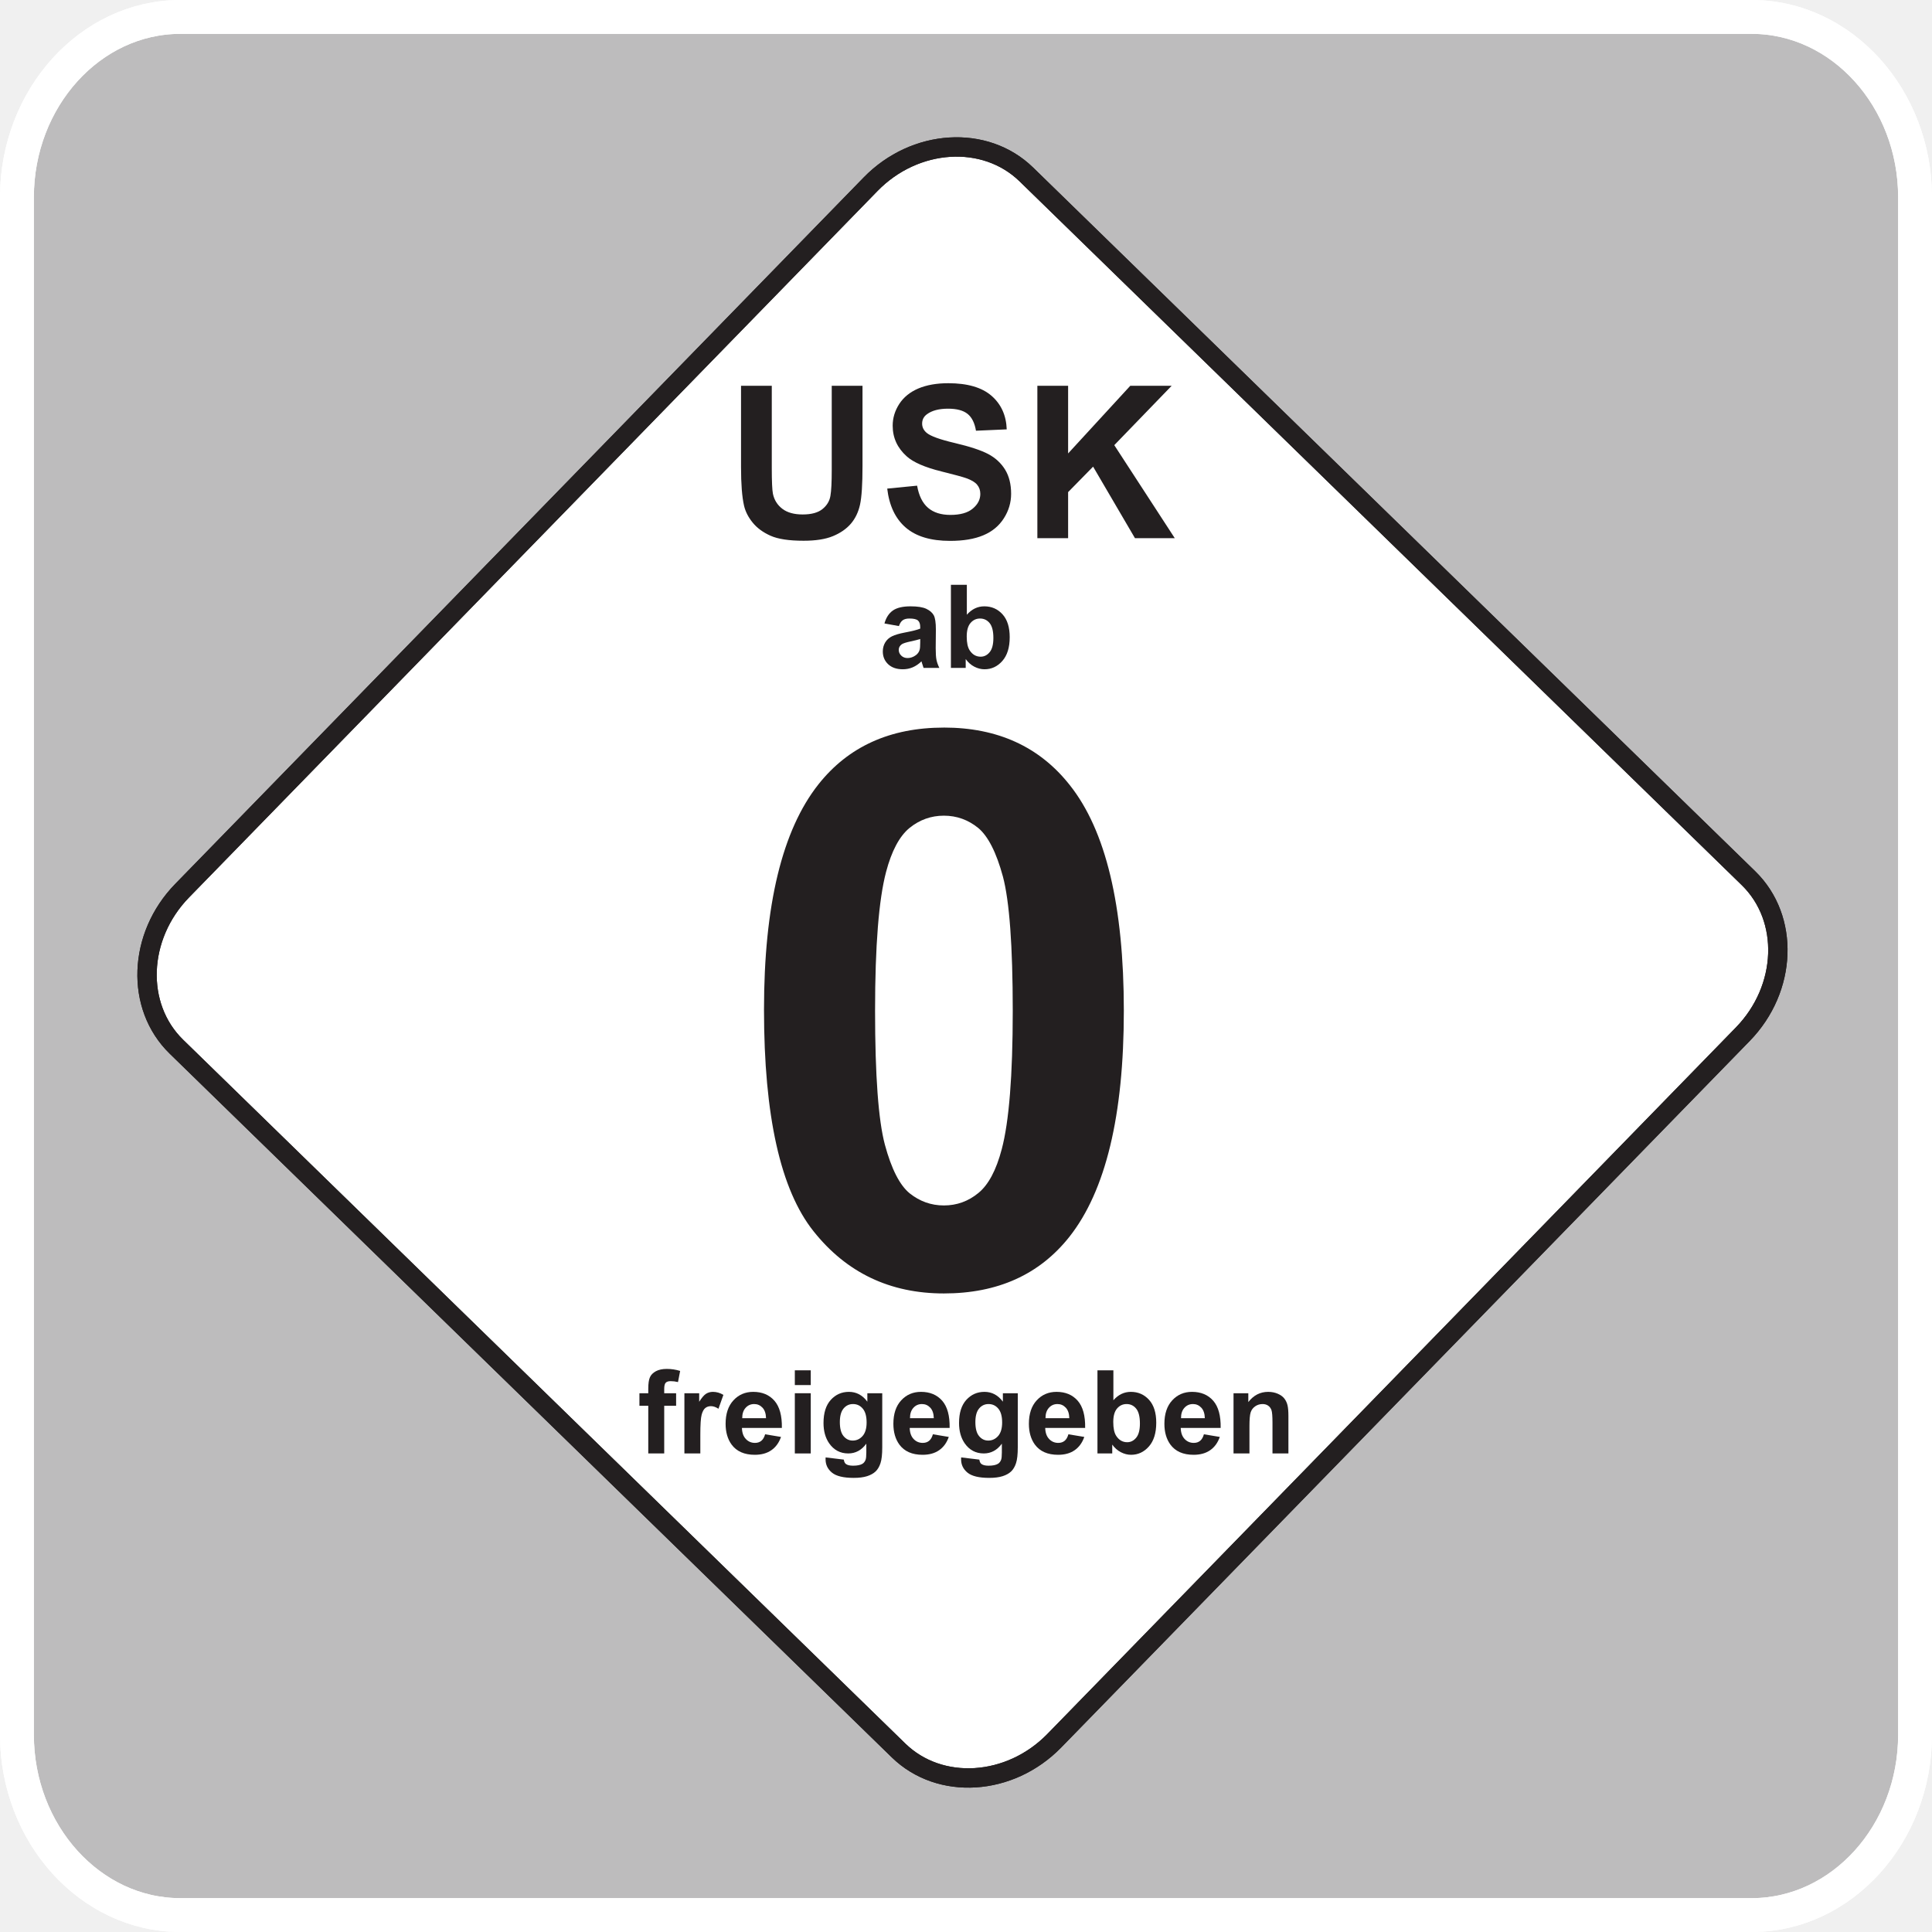
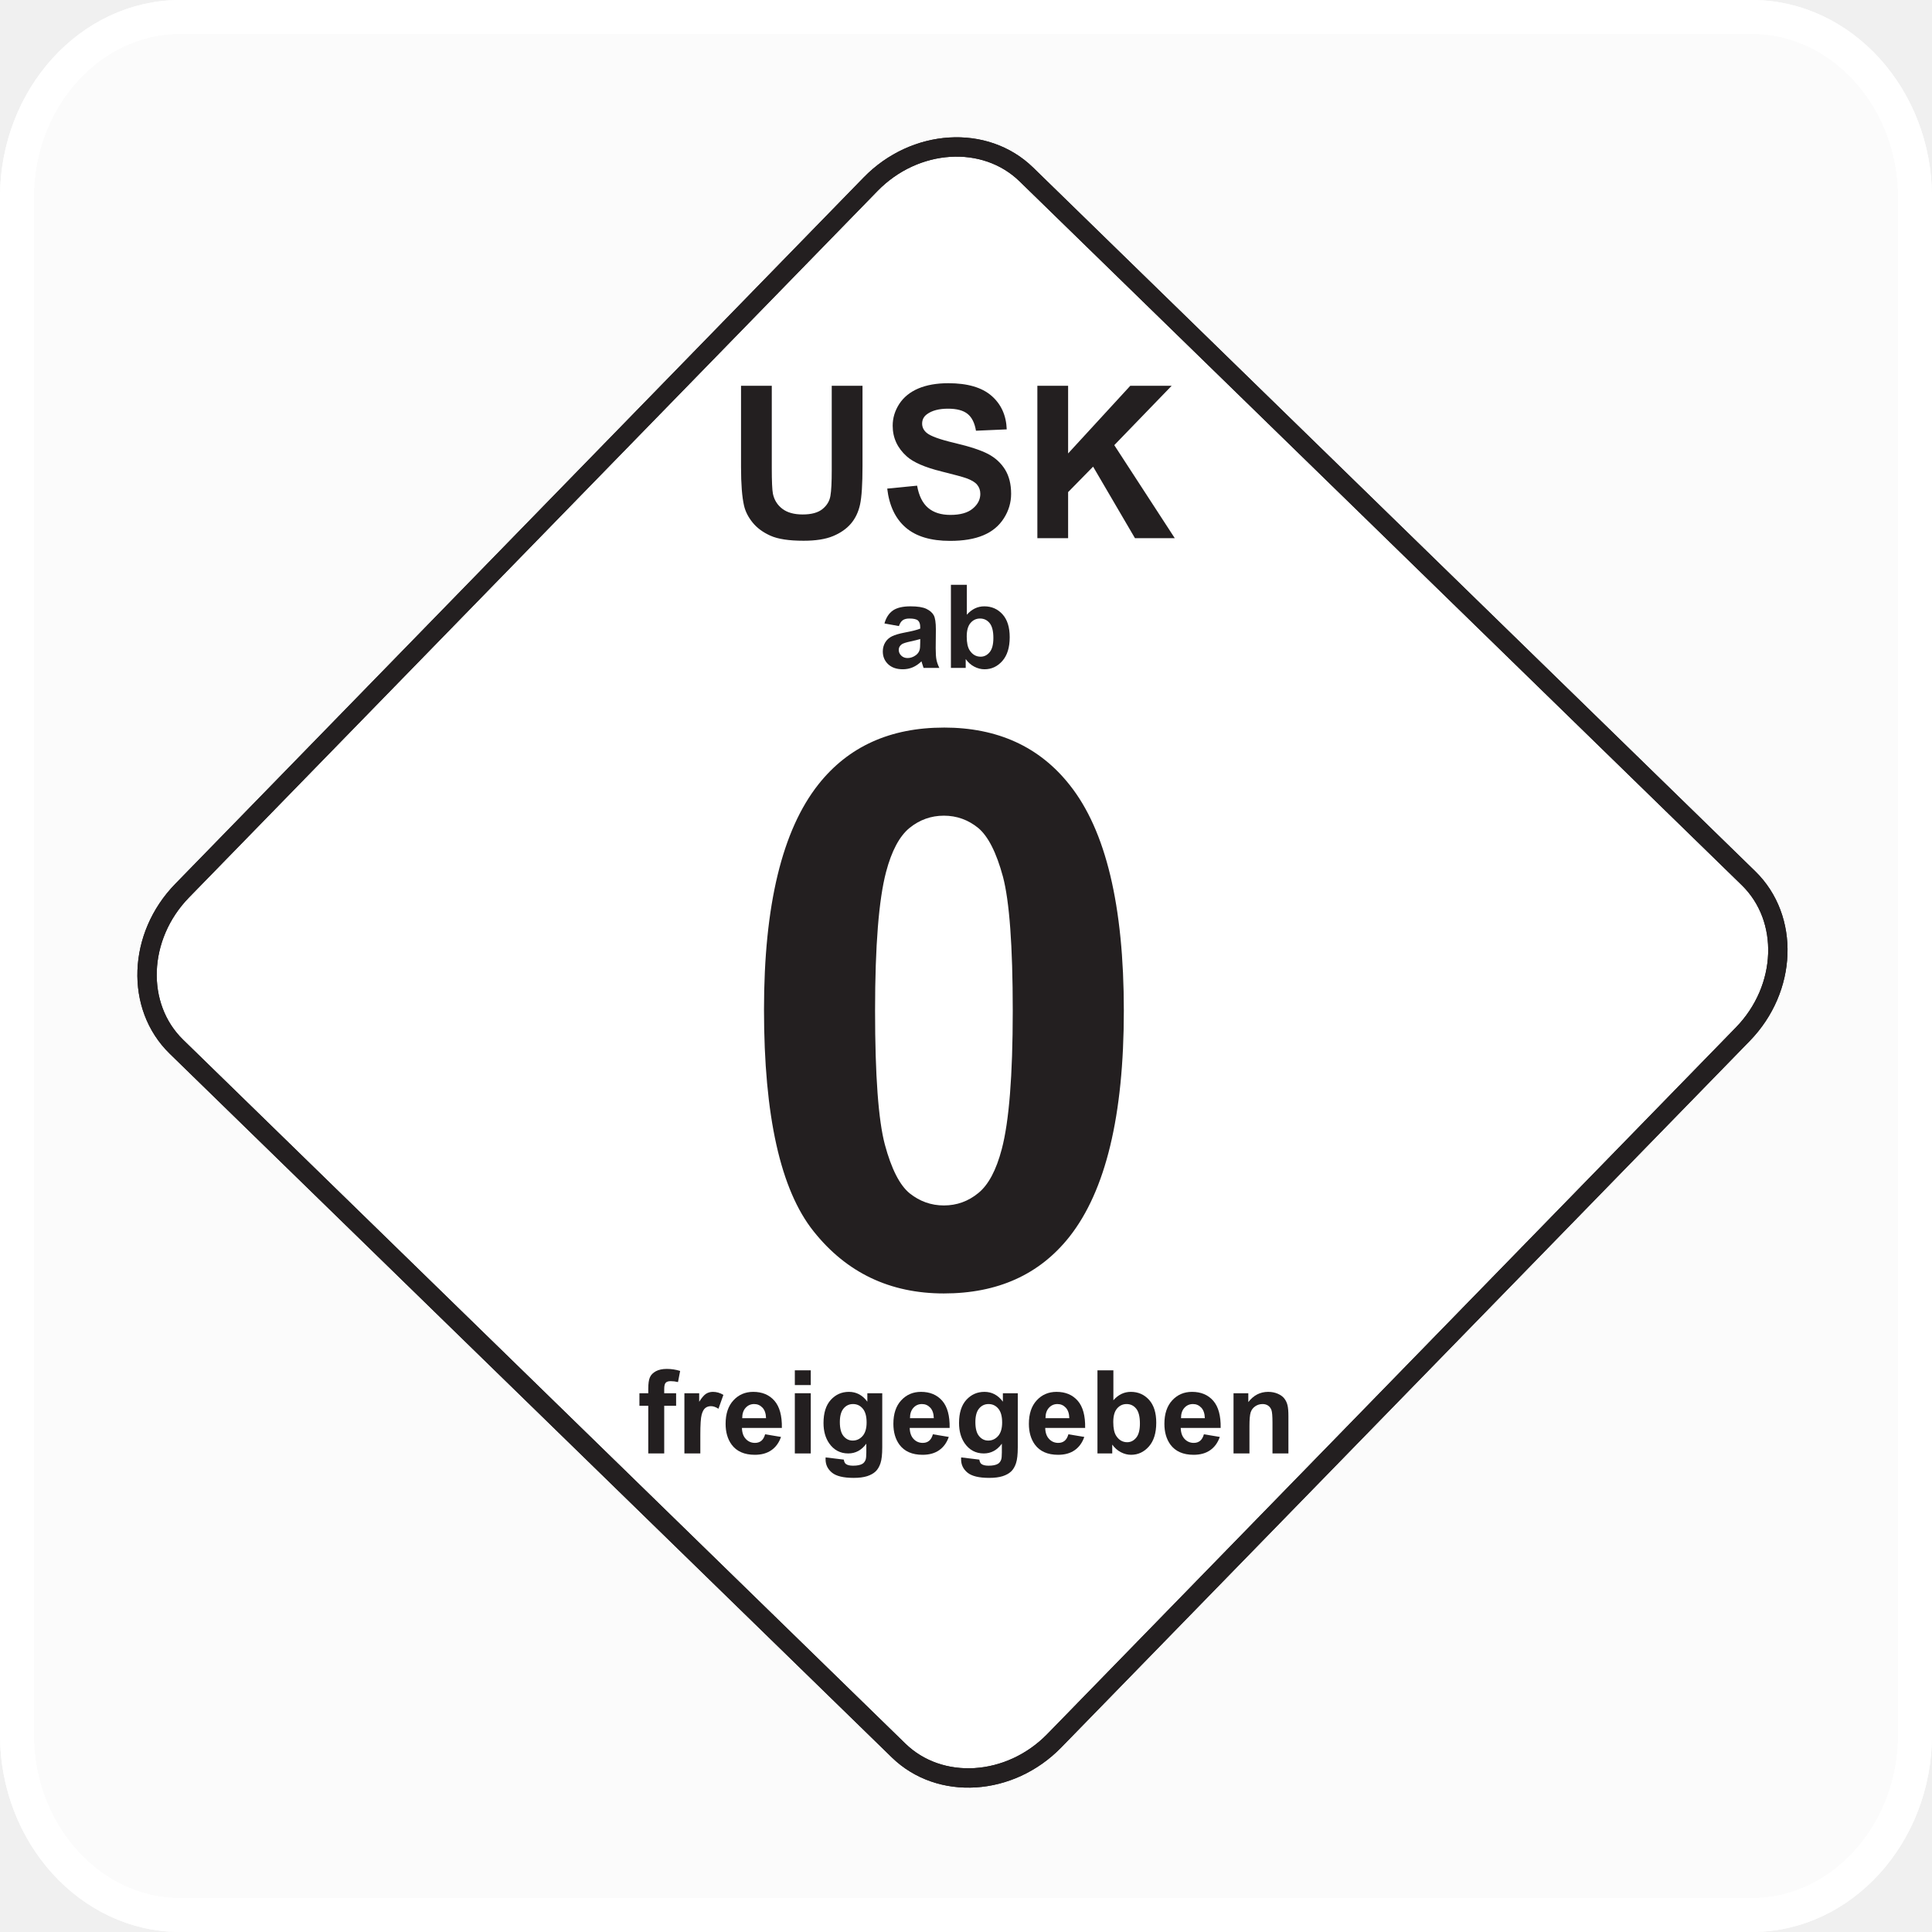
<svg xmlns="http://www.w3.org/2000/svg" version="1.1" id="svg1" width="1406.25" height="1406.25" viewBox="0 0 133.105 133.105">
  <defs id="defs1" />
  <g id="g1" transform="translate(-599.4947,-325.1055)">
-     <path id="path2" d="m 458.932,597.186 h 81.207 c 4.64,0 8.436,-4.193 8.436,-9.318 v -79.443 c 0,-5.125 -3.796,-9.318 -8.436,-9.318 h -81.207 c -4.64,0 -8.436,4.193 -8.436,9.318 v 79.443 c 0,5.125 3.796,9.318 8.436,9.318" style="fill:#bdbcbd;fill-opacity:1;fill-rule:evenodd;stroke:none" transform="matrix(1.333333,0,0,-1.333333,0,1122.52)" />
+     <path id="path2" d="m 458.932,597.186 h 81.207 c 4.64,0 8.436,-4.193 8.436,-9.318 v -79.443 c 0,-5.125 -3.796,-9.318 -8.436,-9.318 h -81.207 c -4.64,0 -8.436,4.193 -8.436,9.318 v 79.443 c 0,5.125 3.796,9.318 8.436,9.318" style="fill:#ffffff;fill-opacity:.702;fill-rule:evenodd;stroke:none" transform="matrix(1.333333,0,0,-1.333333,0,1122.52)" />
    <path id="path3" d="m 458.932,597.186 h 81.207 c 4.64,0 8.436,-4.193 8.436,-9.318 v -79.443 c 0,-5.125 -3.796,-9.318 -8.436,-9.318 h -81.207 c -4.64,0 -8.436,4.193 -8.436,9.318 v 79.443 c 0,5.125 3.796,9.318 8.436,9.318 z" style="fill:none;stroke:#ffffff;stroke-width:1.75;stroke-linecap:butt;stroke-linejoin:miter;stroke-miterlimit:10;stroke-dasharray:none;stroke-opacity:1" transform="matrix(1.333333,0,0,-1.333333,0,1122.52)" />
    <path id="path4" d="m 458.932,597.186 h 81.207 c 4.64,0 8.436,-4.193 8.436,-9.318 v -79.443 c 0,-5.125 -3.796,-9.318 -8.436,-9.318 h -81.207 c -4.64,0 -8.436,4.193 -8.436,9.318 v 79.443 c 0,5.125 3.796,9.318 8.436,9.318 z" style="fill:none;stroke:#ffffff;stroke-width:1.75;stroke-linecap:butt;stroke-linejoin:miter;stroke-miterlimit:10;stroke-dasharray:none;stroke-opacity:1" transform="matrix(1.333333,0,0,-1.333333,0,1122.52)" />
    <path id="path5" d="m 502.655,589.046 37.315,-36.365 c 2.132,-2.078 1.999,-5.704 -0.296,-8.059 l -35.575,-36.505 c -2.295,-2.355 -5.917,-2.582 -8.049,-0.504 l -37.315,36.365 c -2.132,2.078 -1.999,5.704 0.296,8.059 l 35.575,36.505 c 2.295,2.355 5.917,2.582 8.049,0.504" style="fill:#ffffff;fill-opacity:1;fill-rule:evenodd;stroke:none" transform="matrix(1.333333,0,0,-1.333333,0,1122.52)" />
    <path id="path6" d="m 502.655,589.046 37.315,-36.365 c 2.132,-2.078 1.999,-5.704 -0.296,-8.059 l -35.575,-36.505 c -2.295,-2.355 -5.917,-2.582 -8.049,-0.504 l -37.315,36.365 c -2.132,2.078 -1.999,5.704 0.296,8.059 l 35.575,36.505 c 2.295,2.355 5.917,2.582 8.049,0.504 z" style="fill:none;stroke:#231f20;stroke-width:1;stroke-linecap:butt;stroke-linejoin:miter;stroke-miterlimit:10;stroke-dasharray:none;stroke-opacity:1" transform="matrix(1.333333,0,0,-1.333333,0,1122.52)" />
    <path id="path7" d="m 502.655,589.046 37.315,-36.365 c 2.132,-2.078 1.999,-5.704 -0.296,-8.059 l -35.575,-36.505 c -2.295,-2.355 -5.917,-2.582 -8.049,-0.504 l -37.315,36.365 c -2.132,2.078 -1.999,5.704 0.296,8.059 l 35.575,36.505 c 2.295,2.355 5.917,2.582 8.049,0.504 z" style="fill:none;stroke:#231f20;stroke-width:1;stroke-linecap:butt;stroke-linejoin:miter;stroke-miterlimit:10;stroke-dasharray:none;stroke-opacity:1" transform="matrix(1.333333,0,0,-1.333333,0,1122.52)" />
    <path id="path8" d="m 487.911,578.127 h 1.589 v -4.264 c 0,-0.677 0.02,-1.117 0.059,-1.316 0.068,-0.323 0.231,-0.581 0.486,-0.776 0.257,-0.196 0.607,-0.293 1.05,-0.293 0.451,0 0.792,0.092 1.021,0.277 0.229,0.183 0.367,0.411 0.413,0.678 0.048,0.27 0.069,0.715 0.069,1.338 v 4.356 h 1.59 v -4.136 c 0,-0.946 -0.042,-1.613 -0.128,-2.004 -0.086,-0.39 -0.244,-0.719 -0.475,-0.988 -0.231,-0.268 -0.541,-0.482 -0.926,-0.641 -0.387,-0.16 -0.893,-0.238 -1.516,-0.238 -0.752,0 -1.322,0.086 -1.71,0.26 -0.389,0.174 -0.695,0.4 -0.92,0.677 -0.226,0.277 -0.374,0.568 -0.446,0.873 -0.104,0.451 -0.156,1.117 -0.156,1.998 z" style="fill:#231f20;fill-opacity:1;fill-rule:nonzero;stroke:none" transform="matrix(1.333333,0,0,-1.333333,0,1122.52)" />
    <path id="path9" d="m 495.462,572.814 1.547,0.152 c 0.092,-0.521 0.281,-0.902 0.567,-1.146 0.284,-0.242 0.667,-0.365 1.151,-0.365 0.512,0 0.899,0.108 1.157,0.326 0.261,0.216 0.391,0.469 0.391,0.759 0,0.187 -0.055,0.345 -0.165,0.475 -0.108,0.132 -0.299,0.245 -0.572,0.341 -0.185,0.066 -0.611,0.18 -1.272,0.345 -0.853,0.211 -1.45,0.471 -1.793,0.779 -0.484,0.433 -0.726,0.961 -0.726,1.584 0,0.401 0.114,0.775 0.341,1.126 0.227,0.348 0.556,0.614 0.983,0.797 0.429,0.181 0.944,0.273 1.549,0.273 0.99,0 1.732,-0.216 2.233,-0.649 0.499,-0.435 0.761,-1.012 0.787,-1.736 l -1.589,-0.07 c -0.068,0.405 -0.215,0.697 -0.438,0.873 -0.224,0.178 -0.559,0.266 -1.006,0.266 -0.462,0 -0.825,-0.093 -1.085,-0.284 -0.169,-0.121 -0.253,-0.284 -0.253,-0.488 0,-0.187 0.079,-0.346 0.236,-0.478 0.2,-0.169 0.687,-0.345 1.461,-0.526 0.774,-0.183 1.346,-0.372 1.716,-0.567 0.37,-0.196 0.66,-0.462 0.871,-0.801 0.209,-0.339 0.314,-0.757 0.314,-1.254 0,-0.451 -0.125,-0.875 -0.376,-1.267 -0.251,-0.394 -0.605,-0.687 -1.063,-0.878 -0.458,-0.193 -1.03,-0.288 -1.714,-0.288 -0.996,0 -1.76,0.229 -2.294,0.689 -0.533,0.46 -0.852,1.131 -0.955,2.011" style="fill:#231f20;fill-opacity:1;fill-rule:nonzero;stroke:none" transform="matrix(1.333333,0,0,-1.333333,0,1122.52)" />
    <path id="path10" d="m 503.223,570.253 v 7.874 h 1.589 v -3.496 l 3.212,3.496 h 2.138 l -2.965,-3.067 3.126,-4.807 h -2.057 l -2.163,3.696 -1.291,-1.316 v -2.38 z" style="fill:#231f20;fill-opacity:1;fill-rule:nonzero;stroke:none" transform="matrix(1.333333,0,0,-1.333333,0,1122.52)" />
    <path id="path11" d="m 482.661,526.071 h 0.457 v 0.235 c 0,0.261 0.028,0.457 0.084,0.586 0.056,0.129 0.158,0.234 0.307,0.315 0.15,0.081 0.339,0.121 0.567,0.121 0.235,0 0.464,-0.035 0.689,-0.105 l -0.111,-0.575 c -0.131,0.032 -0.257,0.047 -0.378,0.047 -0.12,0 -0.205,-0.027 -0.257,-0.083 -0.052,-0.056 -0.077,-0.163 -0.077,-0.321 v -0.22 h 0.615 v -0.647 h -0.615 v -2.464 h -0.824 v 2.464 h -0.457 z" style="fill:#231f20;fill-opacity:1;fill-rule:nonzero;stroke:none" transform="matrix(1.333333,0,0,-1.333333,0,1122.52)" />
    <path id="path12" d="m 485.808,522.96 h -0.823 v 3.111 h 0.764 v -0.442 c 0.131,0.209 0.249,0.347 0.353,0.413 0.105,0.066 0.223,0.1 0.356,0.1 0.188,0 0.368,-0.052 0.542,-0.156 l -0.255,-0.717 c -0.138,0.089 -0.267,0.134 -0.386,0.134 -0.116,0 -0.213,-0.031 -0.293,-0.095 -0.081,-0.063 -0.143,-0.178 -0.189,-0.344 -0.046,-0.166 -0.069,-0.514 -0.069,-1.043 z" style="fill:#231f20;fill-opacity:1;fill-rule:nonzero;stroke:none" transform="matrix(1.333333,0,0,-1.333333,0,1122.52)" />
    <path id="path13" d="m 489.156,523.95 0.821,-0.137 c -0.106,-0.301 -0.272,-0.53 -0.5,-0.687 -0.227,-0.158 -0.512,-0.236 -0.854,-0.236 -0.541,0 -0.941,0.176 -1.201,0.53 -0.205,0.283 -0.308,0.641 -0.308,1.072 0,0.516 0.135,0.92 0.405,1.212 0.269,0.292 0.61,0.438 1.022,0.438 0.463,0 0.828,-0.153 1.096,-0.459 0.267,-0.306 0.395,-0.774 0.384,-1.405 h -2.063 c 0.006,-0.244 0.072,-0.434 0.199,-0.569 0.127,-0.136 0.286,-0.204 0.475,-0.204 0.129,0 0.237,0.035 0.325,0.105 0.088,0.071 0.155,0.184 0.199,0.34 z m 0.047,0.832 c -0.006,0.239 -0.067,0.42 -0.184,0.544 -0.117,0.124 -0.26,0.186 -0.428,0.186 -0.18,0 -0.328,-0.066 -0.445,-0.197 -0.117,-0.13 -0.175,-0.308 -0.173,-0.533 z" style="fill:#231f20;fill-opacity:1;fill-rule:nonzero;stroke:none" transform="matrix(1.333333,0,0,-1.333333,0,1122.52)" />
    <path id="path14" d="m 490.691,526.493 v 0.762 h 0.823 v -0.762 z m 0,-3.533 v 3.111 h 0.823 v -3.111 z" style="fill:#231f20;fill-opacity:1;fill-rule:nonzero;stroke:none" transform="matrix(1.333333,0,0,-1.333333,0,1122.52)" />
    <path id="path15" d="m 492.282,522.755 0.94,-0.114 c 0.016,-0.11 0.052,-0.185 0.108,-0.226 0.078,-0.059 0.202,-0.088 0.369,-0.088 0.215,0 0.376,0.032 0.484,0.097 0.072,0.043 0.127,0.112 0.164,0.208 0.025,0.068 0.038,0.194 0.038,0.378 v 0.454 c -0.246,-0.336 -0.557,-0.504 -0.932,-0.504 -0.418,0 -0.749,0.177 -0.993,0.53 -0.191,0.28 -0.287,0.627 -0.287,1.043 0,0.522 0.126,0.92 0.377,1.196 0.251,0.275 0.563,0.413 0.936,0.413 0.384,0 0.702,-0.169 0.952,-0.507 v 0.436 h 0.77 v -2.792 c 0,-0.367 -0.03,-0.641 -0.091,-0.823 -0.06,-0.182 -0.145,-0.324 -0.254,-0.428 -0.11,-0.103 -0.256,-0.184 -0.438,-0.243 -0.183,-0.058 -0.414,-0.088 -0.693,-0.088 -0.528,0 -0.902,0.091 -1.122,0.271 -0.221,0.181 -0.331,0.41 -0.331,0.687 0,0.028 8e-4,0.061 0.003,0.1 z m 0.735,1.825 c 0,-0.33 0.064,-0.572 0.192,-0.725 0.128,-0.153 0.285,-0.23 0.473,-0.23 0.201,0 0.371,0.079 0.51,0.236 0.138,0.157 0.208,0.39 0.208,0.699 0,0.322 -0.067,0.561 -0.2,0.717 -0.132,0.157 -0.3,0.235 -0.503,0.235 -0.198,0 -0.36,-0.077 -0.488,-0.23 -0.128,-0.154 -0.192,-0.387 -0.192,-0.702" style="fill:#231f20;fill-opacity:1;fill-rule:nonzero;stroke:none" transform="matrix(1.333333,0,0,-1.333333,0,1122.52)" />
    <path id="path16" d="m 497.825,523.95 0.821,-0.137 c -0.106,-0.301 -0.272,-0.53 -0.5,-0.687 -0.227,-0.158 -0.512,-0.236 -0.854,-0.236 -0.541,0 -0.941,0.176 -1.201,0.53 -0.205,0.283 -0.308,0.641 -0.308,1.072 0,0.516 0.135,0.92 0.405,1.212 0.269,0.292 0.61,0.438 1.022,0.438 0.463,0 0.828,-0.153 1.096,-0.459 0.267,-0.306 0.395,-0.774 0.384,-1.405 h -2.063 c 0.006,-0.244 0.072,-0.434 0.199,-0.569 0.127,-0.136 0.286,-0.204 0.475,-0.204 0.129,0 0.237,0.035 0.325,0.105 0.088,0.071 0.155,0.184 0.199,0.34 z m 0.047,0.832 c -0.006,0.239 -0.067,0.42 -0.184,0.544 -0.117,0.124 -0.26,0.186 -0.428,0.186 -0.18,0 -0.328,-0.066 -0.445,-0.197 -0.117,-0.13 -0.175,-0.308 -0.173,-0.533 z" style="fill:#231f20;fill-opacity:1;fill-rule:nonzero;stroke:none" transform="matrix(1.333333,0,0,-1.333333,0,1122.52)" />
    <path id="path17" d="m 499.285,522.755 0.94,-0.114 c 0.016,-0.11 0.052,-0.185 0.108,-0.226 0.078,-0.059 0.202,-0.088 0.369,-0.088 0.215,0 0.376,0.032 0.484,0.097 0.072,0.043 0.127,0.112 0.164,0.208 0.025,0.068 0.038,0.194 0.038,0.378 v 0.454 c -0.246,-0.336 -0.557,-0.504 -0.932,-0.504 -0.418,0 -0.749,0.177 -0.993,0.53 -0.191,0.28 -0.287,0.627 -0.287,1.043 0,0.522 0.126,0.92 0.377,1.196 0.251,0.275 0.563,0.413 0.936,0.413 0.384,0 0.702,-0.169 0.952,-0.507 v 0.436 h 0.77 v -2.792 c 0,-0.367 -0.03,-0.641 -0.091,-0.823 -0.06,-0.182 -0.145,-0.324 -0.254,-0.428 -0.11,-0.103 -0.256,-0.184 -0.438,-0.243 -0.183,-0.058 -0.414,-0.088 -0.693,-0.088 -0.528,0 -0.902,0.091 -1.122,0.271 -0.221,0.181 -0.331,0.41 -0.331,0.687 0,0.028 9e-4,0.061 0.003,0.1 z m 0.735,1.825 c 0,-0.33 0.064,-0.572 0.192,-0.725 0.128,-0.153 0.285,-0.23 0.473,-0.23 0.201,0 0.371,0.079 0.51,0.236 0.138,0.157 0.208,0.39 0.208,0.699 0,0.322 -0.067,0.561 -0.2,0.717 -0.132,0.157 -0.3,0.235 -0.503,0.235 -0.198,0 -0.36,-0.077 -0.488,-0.23 -0.128,-0.154 -0.192,-0.387 -0.192,-0.702" style="fill:#231f20;fill-opacity:1;fill-rule:nonzero;stroke:none" transform="matrix(1.333333,0,0,-1.333333,0,1122.52)" />
    <path id="path18" d="m 504.827,523.95 0.821,-0.137 c -0.106,-0.301 -0.272,-0.53 -0.5,-0.687 -0.227,-0.158 -0.512,-0.236 -0.854,-0.236 -0.541,0 -0.941,0.176 -1.201,0.53 -0.205,0.283 -0.308,0.641 -0.308,1.072 0,0.516 0.135,0.92 0.405,1.212 0.269,0.292 0.61,0.438 1.022,0.438 0.463,0 0.828,-0.153 1.096,-0.459 0.267,-0.306 0.395,-0.774 0.384,-1.405 h -2.063 c 0.006,-0.244 0.072,-0.434 0.199,-0.569 0.127,-0.136 0.286,-0.204 0.475,-0.204 0.129,0 0.237,0.035 0.325,0.105 0.088,0.071 0.155,0.184 0.199,0.34 z m 0.047,0.832 c -0.006,0.239 -0.067,0.42 -0.184,0.544 -0.117,0.124 -0.26,0.186 -0.428,0.186 -0.18,0 -0.328,-0.066 -0.445,-0.197 -0.117,-0.13 -0.175,-0.308 -0.173,-0.533 z" style="fill:#231f20;fill-opacity:1;fill-rule:nonzero;stroke:none" transform="matrix(1.333333,0,0,-1.333333,0,1122.52)" />
    <path id="path19" d="m 506.328,522.96 v 4.295 h 0.823 v -1.547 c 0.254,0.289 0.554,0.434 0.902,0.434 0.379,0 0.692,-0.138 0.941,-0.412 0.248,-0.274 0.372,-0.668 0.372,-1.182 0,-0.531 -0.127,-0.941 -0.38,-1.228 -0.253,-0.287 -0.56,-0.43 -0.921,-0.43 -0.178,0 -0.353,0.044 -0.526,0.133 -0.173,0.089 -0.322,0.22 -0.447,0.394 v -0.457 z m 0.817,1.623 c 0,-0.322 0.051,-0.56 0.152,-0.715 0.143,-0.219 0.332,-0.328 0.569,-0.328 0.181,0 0.336,0.078 0.464,0.233 0.128,0.155 0.192,0.4 0.192,0.734 0,0.355 -0.065,0.612 -0.194,0.769 -0.128,0.157 -0.293,0.236 -0.495,0.236 -0.197,0 -0.361,-0.077 -0.492,-0.23 -0.131,-0.154 -0.196,-0.386 -0.196,-0.699" style="fill:#231f20;fill-opacity:1;fill-rule:nonzero;stroke:none" transform="matrix(1.333333,0,0,-1.333333,0,1122.52)" />
    <path id="path20" d="m 511.829,523.95 0.821,-0.137 c -0.106,-0.301 -0.272,-0.53 -0.5,-0.687 -0.227,-0.158 -0.512,-0.236 -0.854,-0.236 -0.541,0 -0.941,0.176 -1.201,0.53 -0.205,0.283 -0.308,0.641 -0.308,1.072 0,0.516 0.135,0.92 0.405,1.212 0.269,0.292 0.61,0.438 1.022,0.438 0.463,0 0.828,-0.153 1.096,-0.459 0.267,-0.306 0.395,-0.774 0.384,-1.405 h -2.063 c 0.006,-0.244 0.072,-0.434 0.199,-0.569 0.127,-0.136 0.286,-0.204 0.475,-0.204 0.129,0 0.237,0.035 0.325,0.105 0.088,0.071 0.155,0.184 0.199,0.34 z m 0.047,0.832 c -0.006,0.239 -0.067,0.42 -0.184,0.544 -0.117,0.124 -0.26,0.186 -0.428,0.186 -0.18,0 -0.328,-0.066 -0.445,-0.197 -0.117,-0.13 -0.175,-0.308 -0.173,-0.533 z" style="fill:#231f20;fill-opacity:1;fill-rule:nonzero;stroke:none" transform="matrix(1.333333,0,0,-1.333333,0,1122.52)" />
    <path id="path21" d="m 516.195,522.96 h -0.823 v 1.588 c 0,0.336 -0.018,0.553 -0.053,0.652 -0.035,0.098 -0.093,0.175 -0.172,0.23 -0.079,0.054 -0.174,0.082 -0.285,0.082 -0.143,0 -0.271,-0.039 -0.384,-0.117 -0.113,-0.079 -0.191,-0.182 -0.233,-0.311 -0.042,-0.129 -0.063,-0.367 -0.063,-0.715 v -1.409 h -0.823 v 3.111 h 0.764 v -0.457 c 0.272,0.352 0.614,0.528 1.026,0.528 0.181,0 0.348,-0.033 0.498,-0.098 0.15,-0.066 0.264,-0.149 0.341,-0.251 0.077,-0.102 0.131,-0.217 0.161,-0.346 0.031,-0.129 0.046,-0.313 0.046,-0.553 z" style="fill:#231f20;fill-opacity:1;fill-rule:nonzero;stroke:none" transform="matrix(1.333333,0,0,-1.333333,0,1122.52)" />
    <path id="path22" d="m 496.069,565.711 -0.747,0.135 c 0.084,0.301 0.228,0.523 0.433,0.668 0.206,0.144 0.51,0.217 0.914,0.217 0.368,0 0.641,-0.044 0.821,-0.131 0.179,-0.087 0.306,-0.197 0.379,-0.331 0.073,-0.134 0.11,-0.379 0.11,-0.737 l -0.009,-0.961 c 0,-0.273 0.013,-0.475 0.04,-0.605 0.026,-0.129 0.076,-0.269 0.148,-0.417 h -0.815 c -0.021,0.055 -0.048,0.136 -0.079,0.243 -0.013,0.049 -0.023,0.081 -0.029,0.097 -0.141,-0.137 -0.291,-0.239 -0.451,-0.308 -0.16,-0.068 -0.331,-0.102 -0.513,-0.102 -0.32,0 -0.573,0.087 -0.757,0.26 -0.185,0.174 -0.277,0.394 -0.277,0.66 0,0.175 0.042,0.332 0.126,0.47 0.084,0.138 0.202,0.243 0.353,0.316 0.151,0.073 0.37,0.137 0.655,0.192 0.384,0.072 0.651,0.14 0.799,0.202 v 0.082 c 0,0.159 -0.039,0.271 -0.117,0.339 -0.078,0.067 -0.225,0.101 -0.442,0.101 -0.147,0 -0.261,-0.029 -0.343,-0.087 -0.082,-0.057 -0.148,-0.158 -0.199,-0.303 z m 1.101,-0.668 c -0.105,-0.035 -0.272,-0.077 -0.501,-0.126 -0.228,-0.049 -0.377,-0.097 -0.448,-0.143 -0.107,-0.077 -0.161,-0.173 -0.161,-0.29 0,-0.116 0.043,-0.215 0.129,-0.299 0.086,-0.084 0.195,-0.126 0.328,-0.126 0.149,0 0.29,0.049 0.425,0.146 0.1,0.074 0.165,0.165 0.196,0.273 0.022,0.07 0.032,0.204 0.032,0.401 z" style="fill:#231f20;fill-opacity:1;fill-rule:nonzero;stroke:none" transform="matrix(1.333333,0,0,-1.333333,0,1122.52)" />
    <path id="path23" d="m 498.756,563.549 v 4.295 h 0.823 v -1.547 c 0.254,0.289 0.554,0.434 0.902,0.434 0.379,0 0.692,-0.138 0.941,-0.412 0.248,-0.274 0.372,-0.668 0.372,-1.182 0,-0.531 -0.127,-0.941 -0.38,-1.228 -0.253,-0.287 -0.56,-0.43 -0.921,-0.43 -0.178,0 -0.353,0.044 -0.526,0.133 -0.173,0.089 -0.322,0.22 -0.447,0.394 v -0.457 z m 0.817,1.623 c 0,-0.322 0.051,-0.56 0.152,-0.715 0.143,-0.219 0.332,-0.328 0.569,-0.328 0.181,0 0.336,0.078 0.464,0.233 0.128,0.155 0.192,0.4 0.192,0.734 0,0.355 -0.065,0.612 -0.194,0.769 -0.128,0.157 -0.293,0.236 -0.495,0.236 -0.197,0 -0.361,-0.077 -0.492,-0.23 -0.131,-0.154 -0.196,-0.386 -0.196,-0.699" style="fill:#231f20;fill-opacity:1;fill-rule:nonzero;stroke:none" transform="matrix(1.333333,0,0,-1.333333,0,1122.52)" />
    <path id="path24" d="m 498.391,560.467 c 2.78,0 4.947,-0.993 6.507,-2.973 1.86,-2.34 2.793,-6.227 2.793,-11.66 0,-5.413 -0.94,-9.307 -2.813,-11.68 -1.547,-1.953 -3.707,-2.927 -6.487,-2.927 -2.78,0 -5.026,1.067 -6.733,3.213 -1.707,2.14 -2.56,5.96 -2.56,11.453 0,5.393 0.94,9.273 2.813,11.64 1.547,1.953 3.707,2.933 6.48,2.933 z m 0,-4.553 c -0.66,0 -1.253,-0.213 -1.773,-0.633 -0.52,-0.427 -0.927,-1.187 -1.214,-2.28 -0.373,-1.42 -0.567,-3.807 -0.567,-7.167 0,-3.36 0.173,-5.667 0.507,-6.92 0.34,-1.26 0.767,-2.093 1.28,-2.513 0.52,-0.414 1.107,-0.627 1.767,-0.627 0.667,0 1.26,0.213 1.78,0.64 0.52,0.42 0.927,1.18 1.213,2.273 0.373,1.407 0.567,3.787 0.567,7.147 0,3.36 -0.173,5.667 -0.506,6.927 -0.34,1.253 -0.767,2.093 -1.28,2.52 -0.52,0.42 -1.107,0.633 -1.773,0.633" style="fill:#231f20;fill-opacity:1;fill-rule:nonzero;stroke:none" transform="matrix(1.333333,0,0,-1.333333,0,1122.52)" />
  </g>
</svg>
